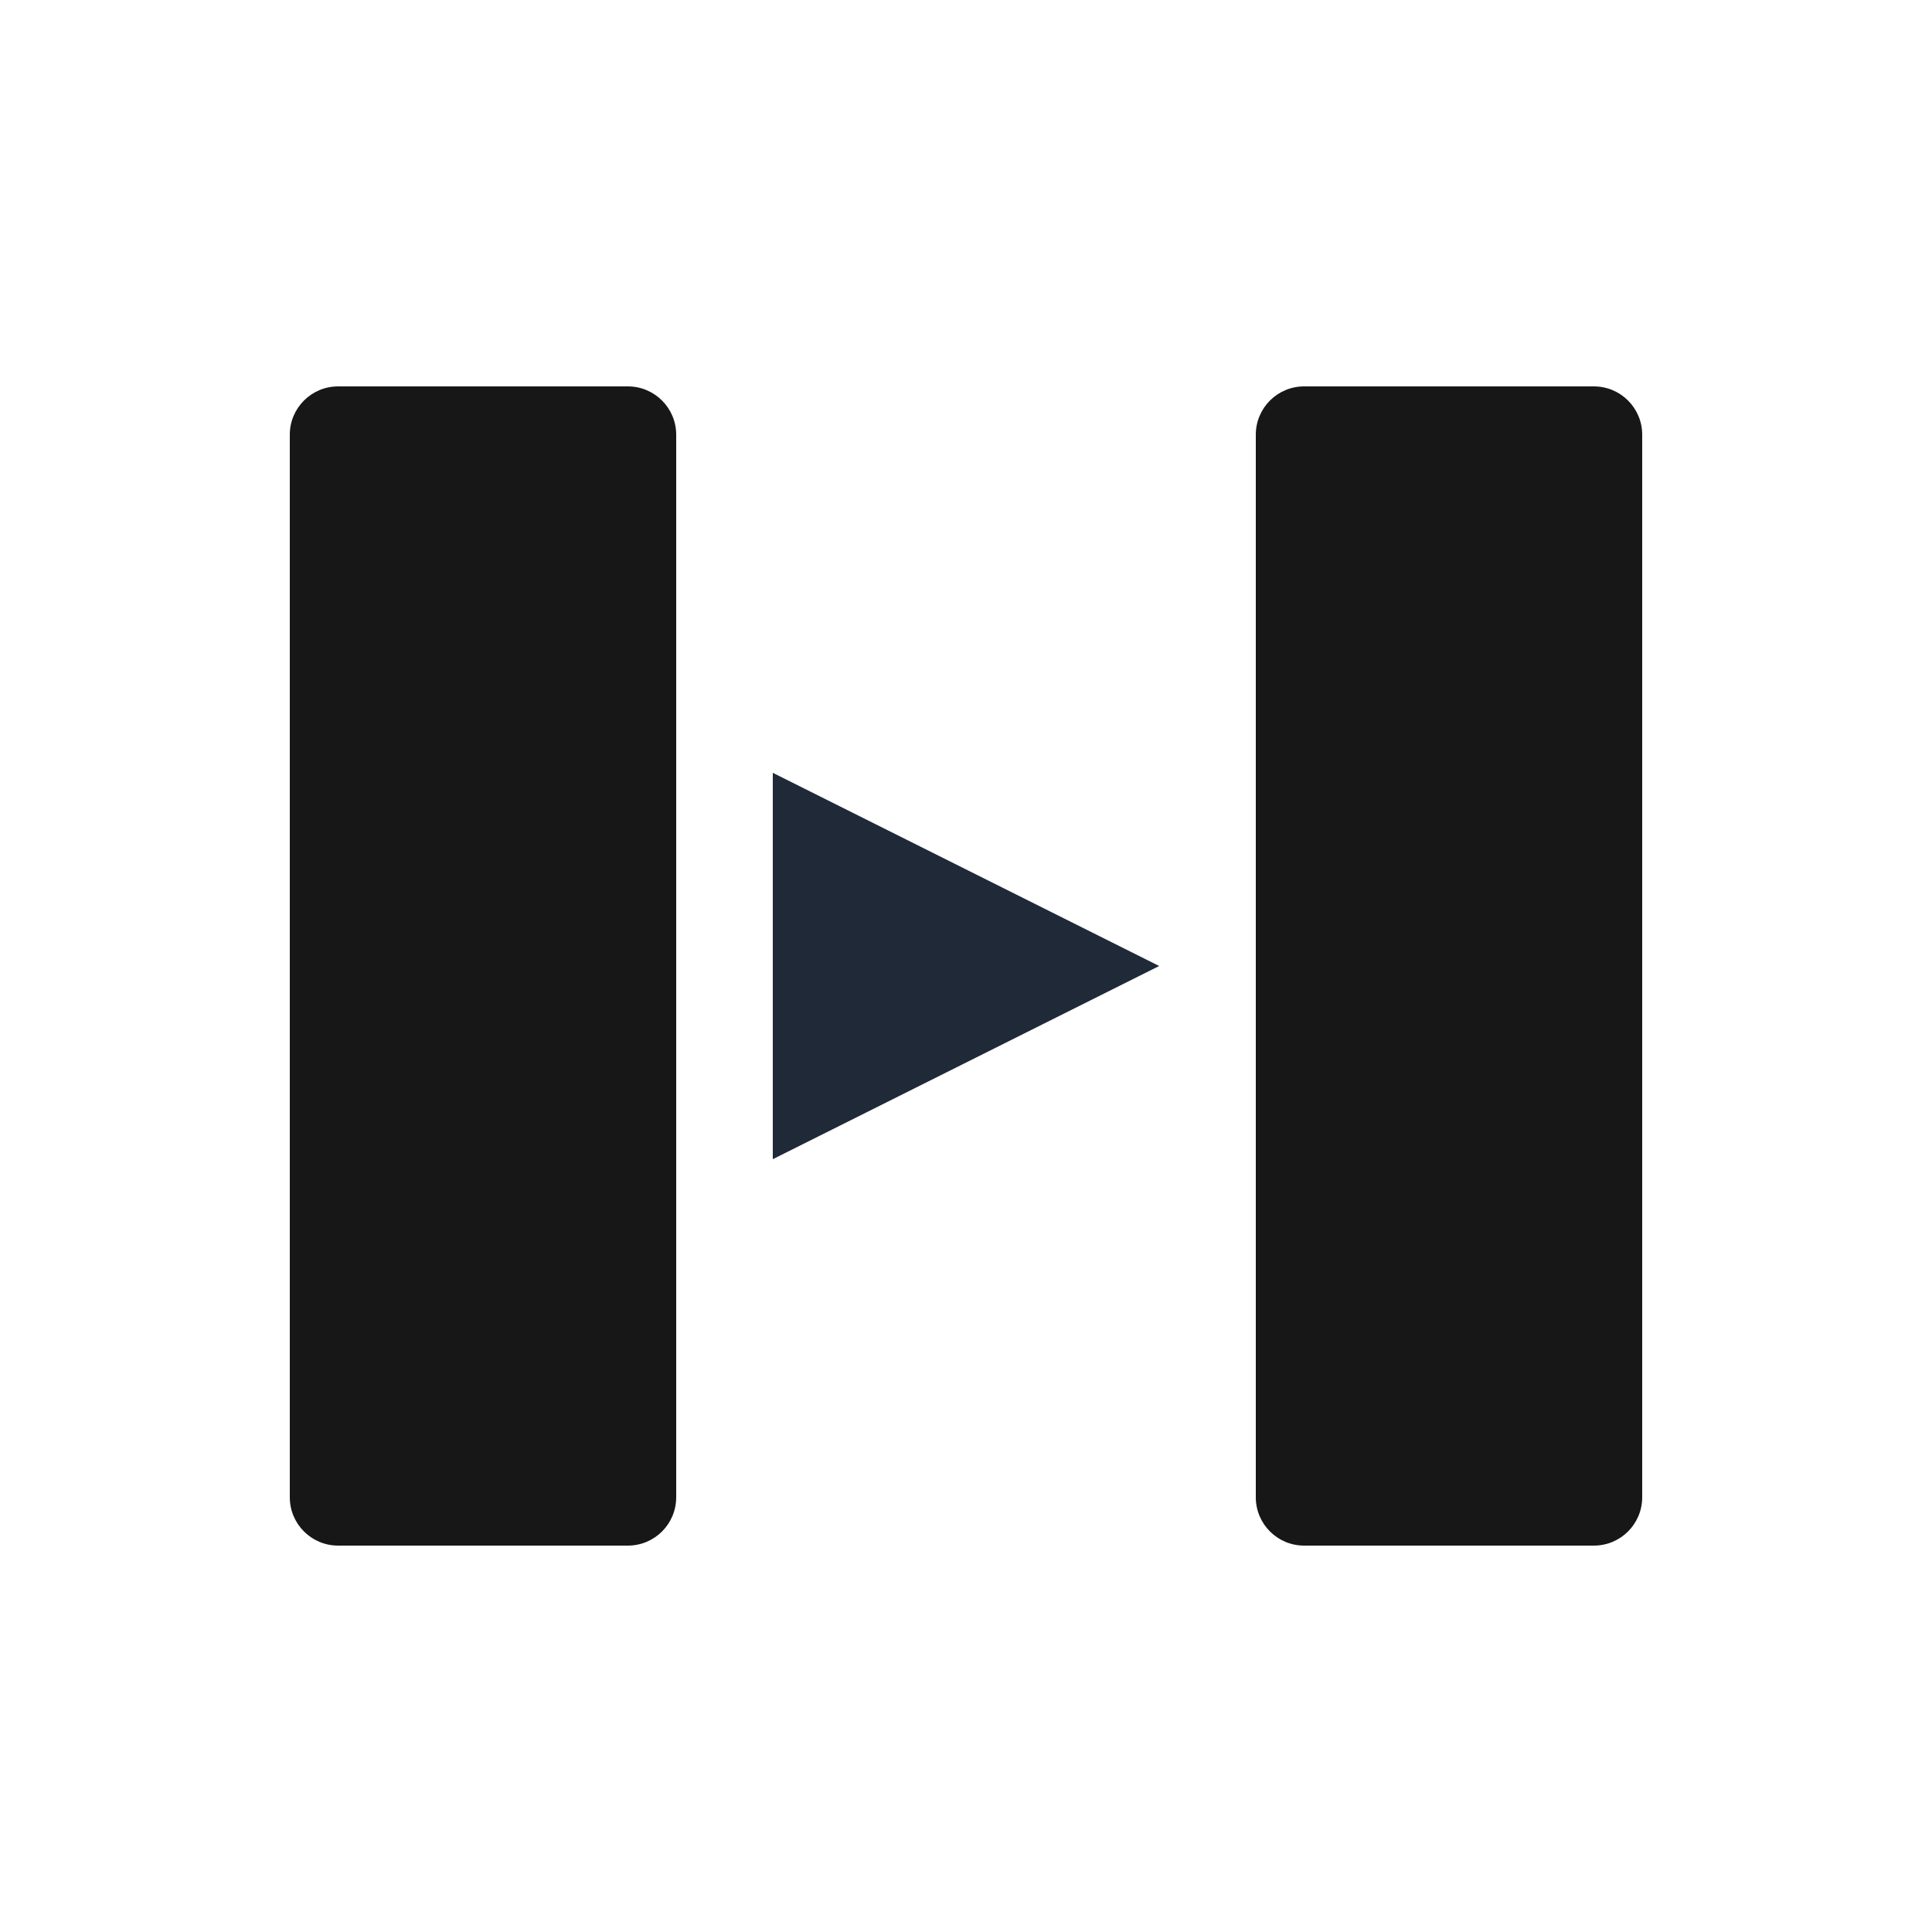
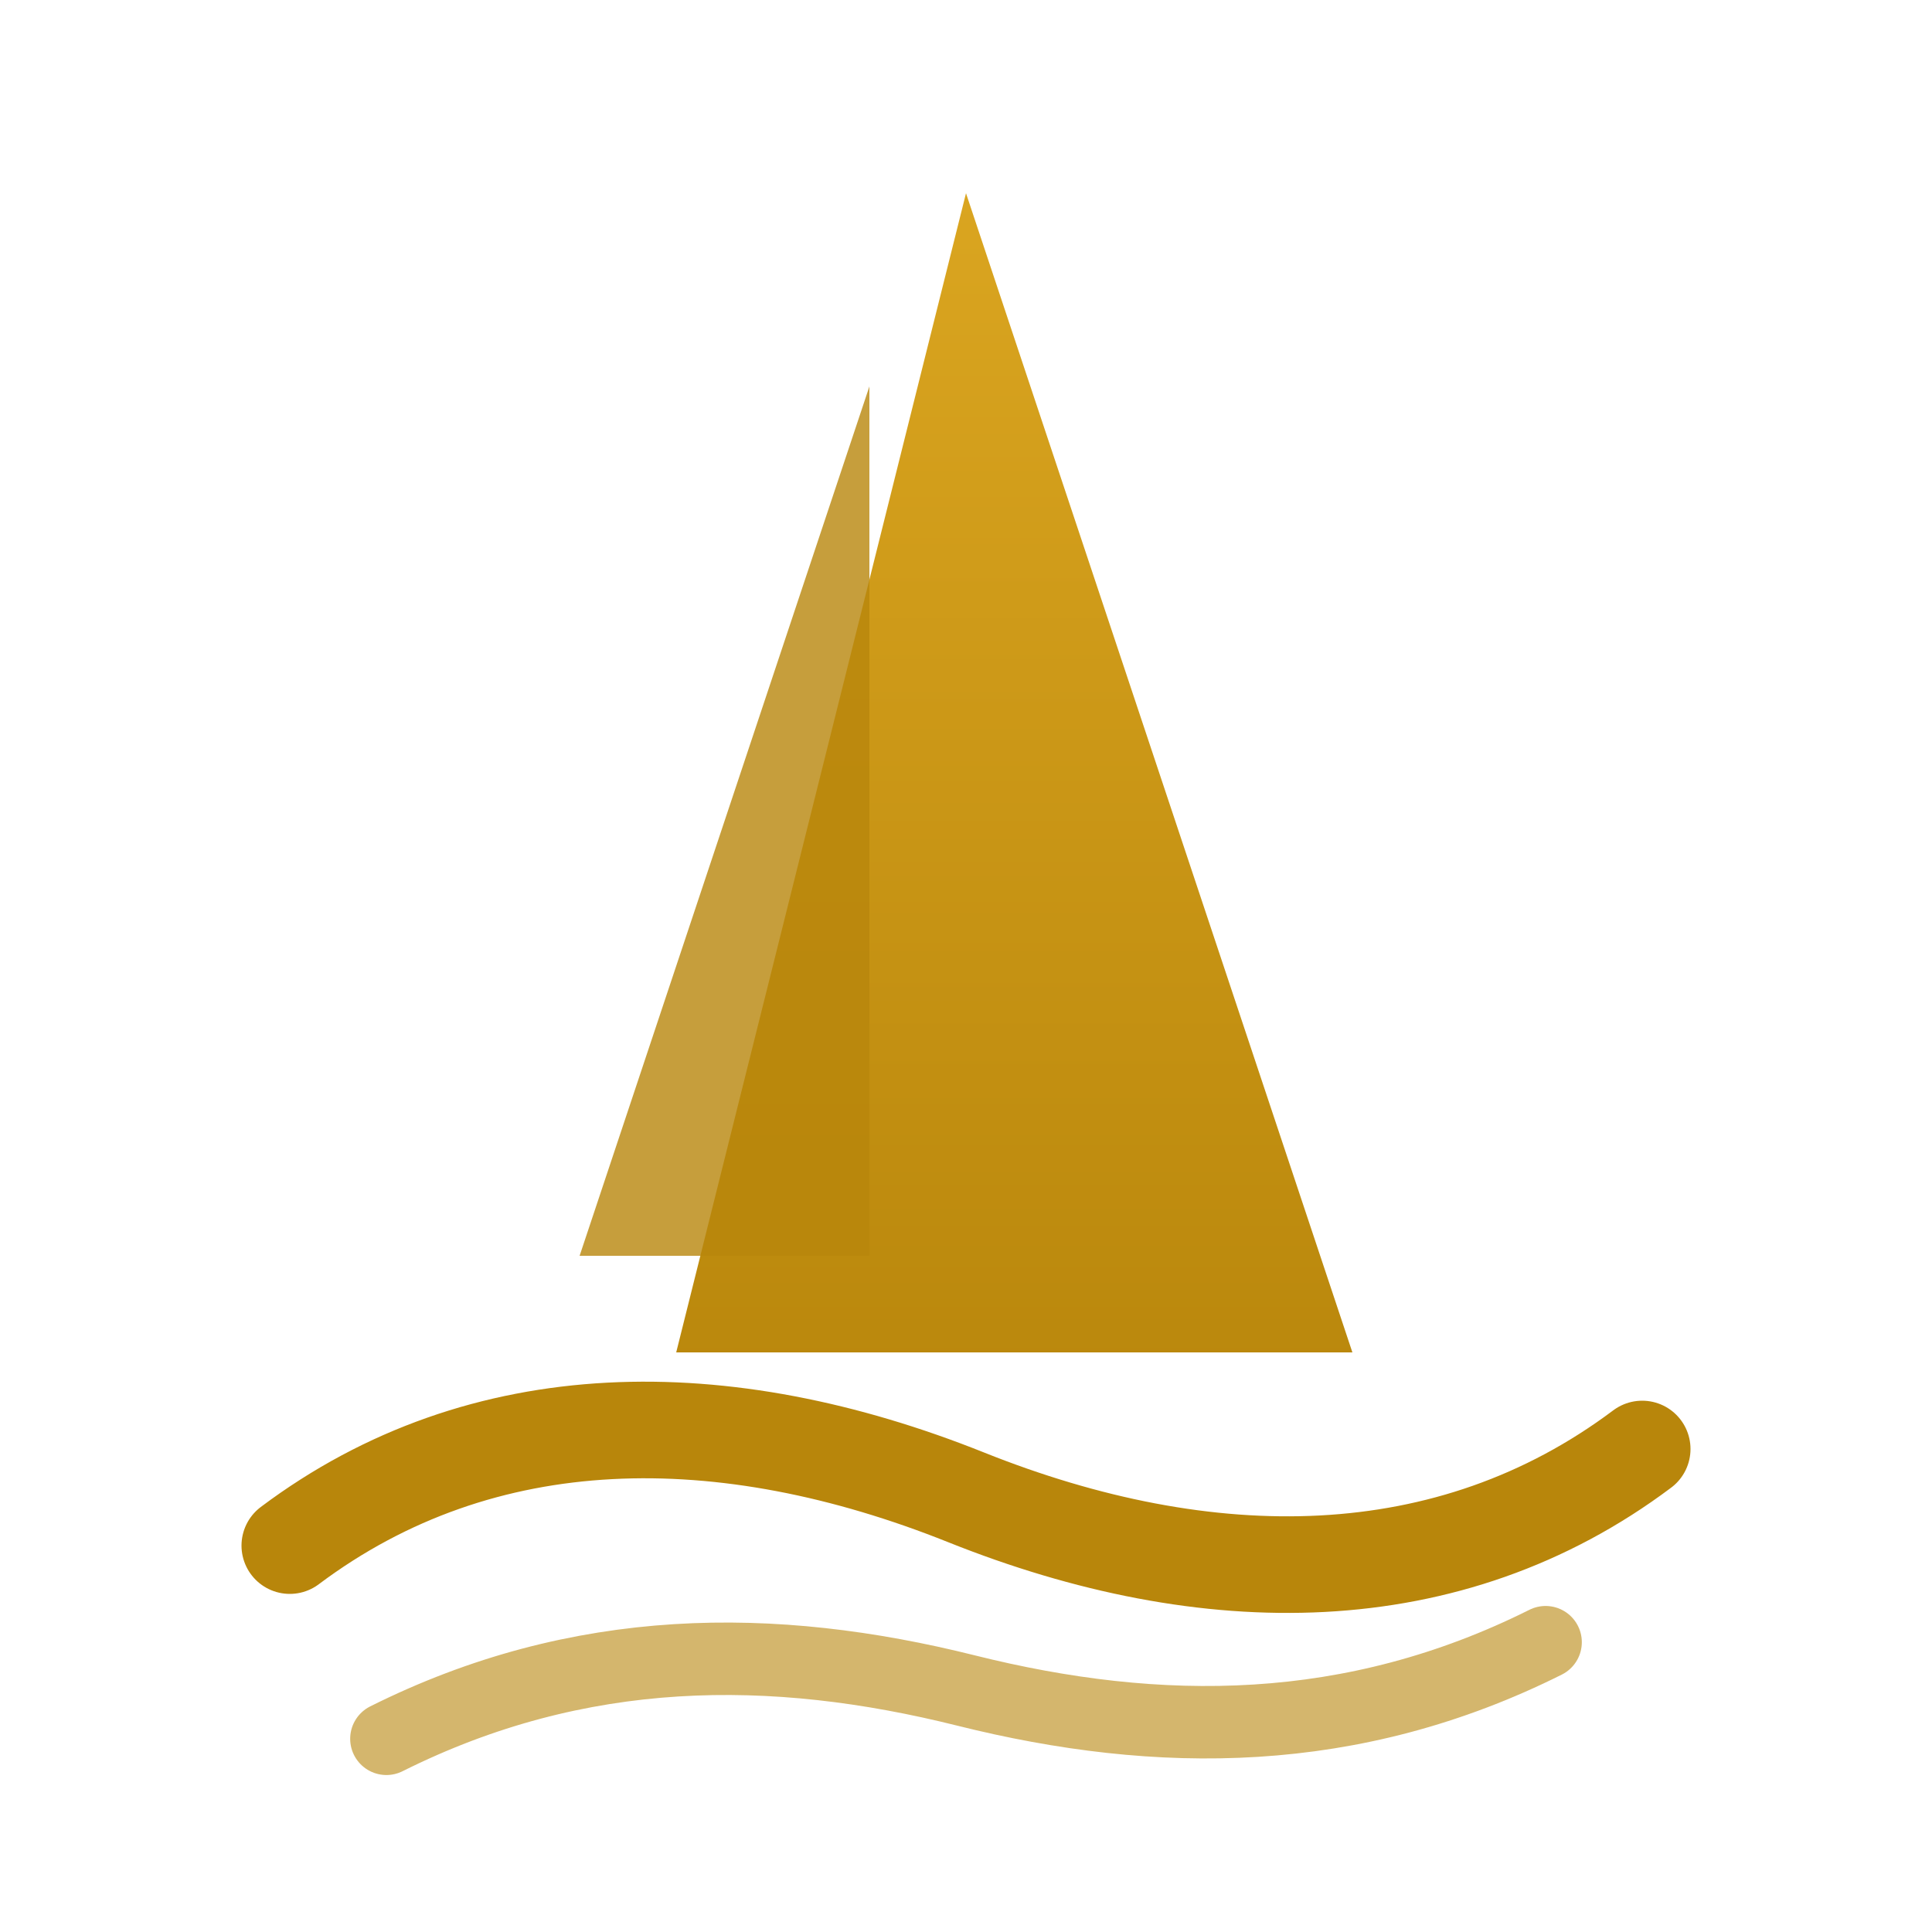
<svg xmlns="http://www.w3.org/2000/svg" width="40" height="40" viewBox="0 0 40 40" fill="none">
-   <rect x="6" y="8" width="8" height="24" rx="1" fill="#171717" />
-   <rect x="26" y="8" width="8" height="24" rx="1" fill="#171717" />
-   <path d="M16 16L24 20L16 24V16Z" fill="#1F2937" />
+   <defs>
+     <linearGradient id="sail-icon-grad" x1="20" y1="4" x2="20" y2="30" gradientUnits="userSpaceOnUse">
+       <stop stop-color="#DAA520" />
+       <stop offset="1" stop-color="#B8860B" />
+     </linearGradient>
+   </defs>
+   <path d="M20 4L28 28H14Z" fill="url(#sail-icon-grad)" />
+   <path d="M18 8L12 26H18Z" fill="#B8860B" opacity="0.8" />
+   <path d="M6 32C10 29 15 29 20 31C25 33 30 33 34 30" stroke="#B8860B" stroke-width="2" stroke-linecap="round" fill="none" />
+   <path d="M8 36C12 34 16 34 20 35C24 36 28 36 32 34" stroke="#B8860B" stroke-width="1.5" stroke-linecap="round" fill="none" opacity="0.6" />
</svg>
